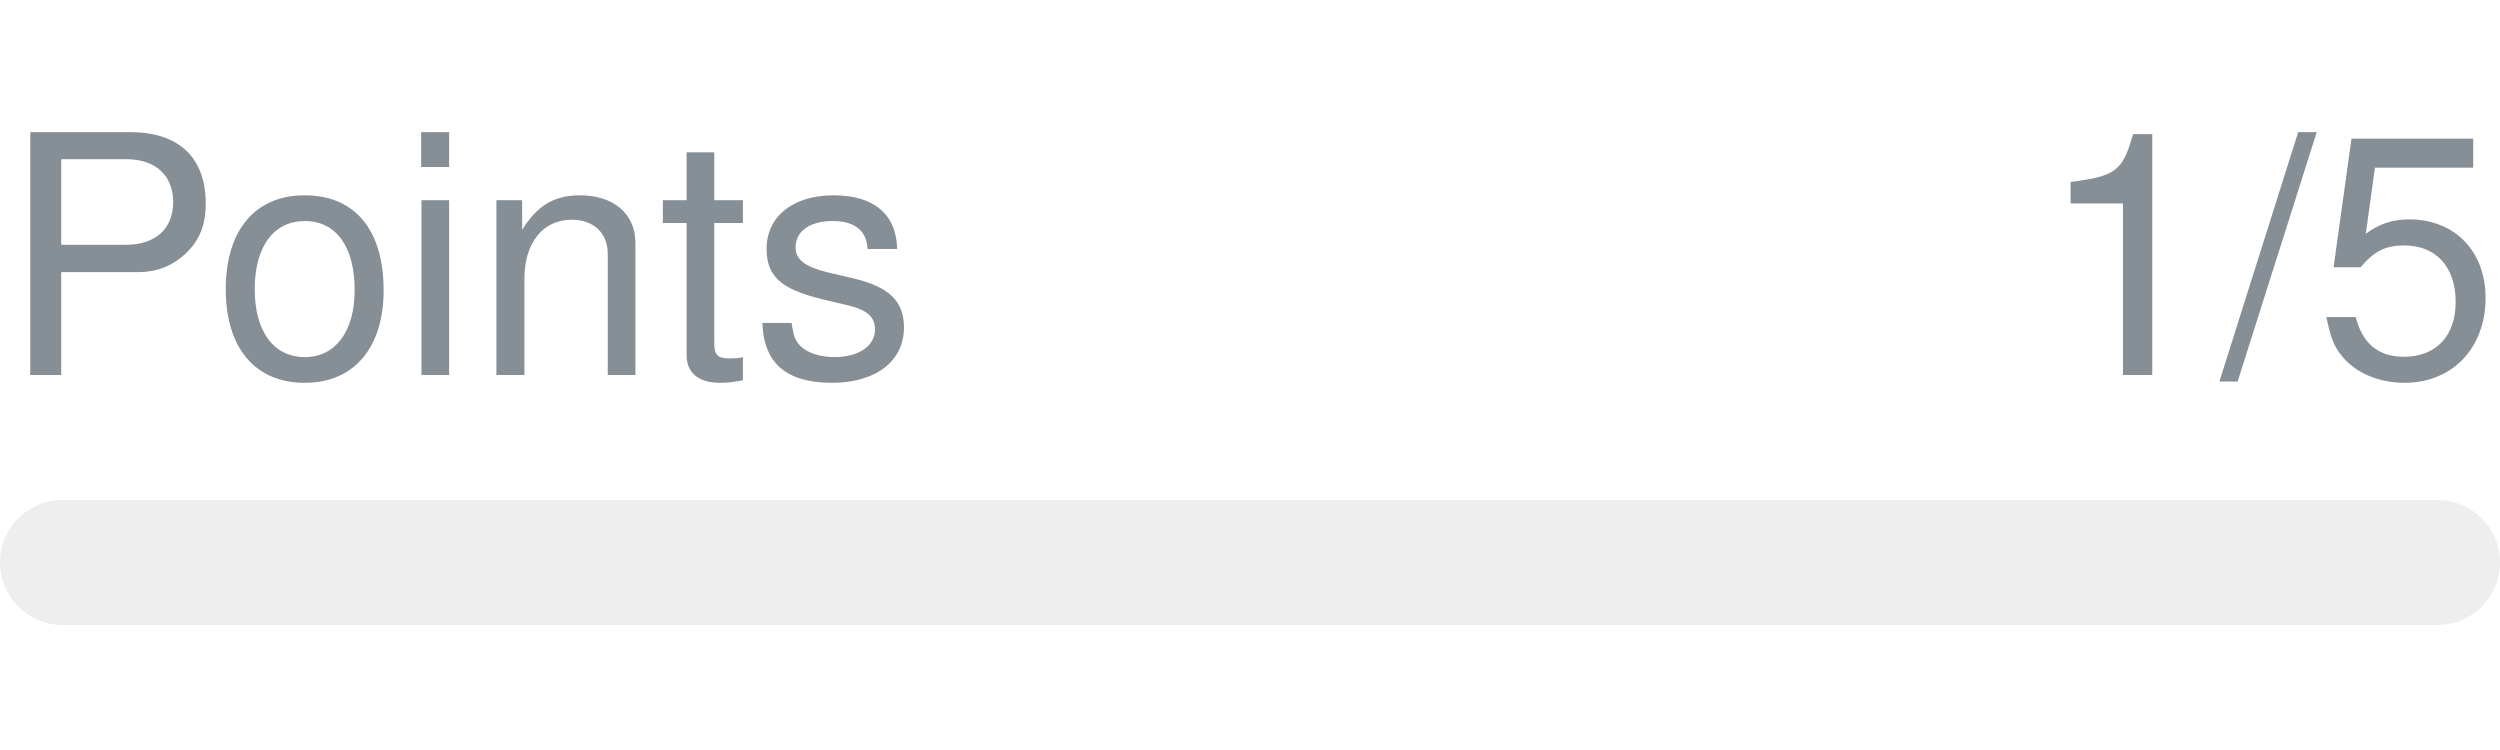
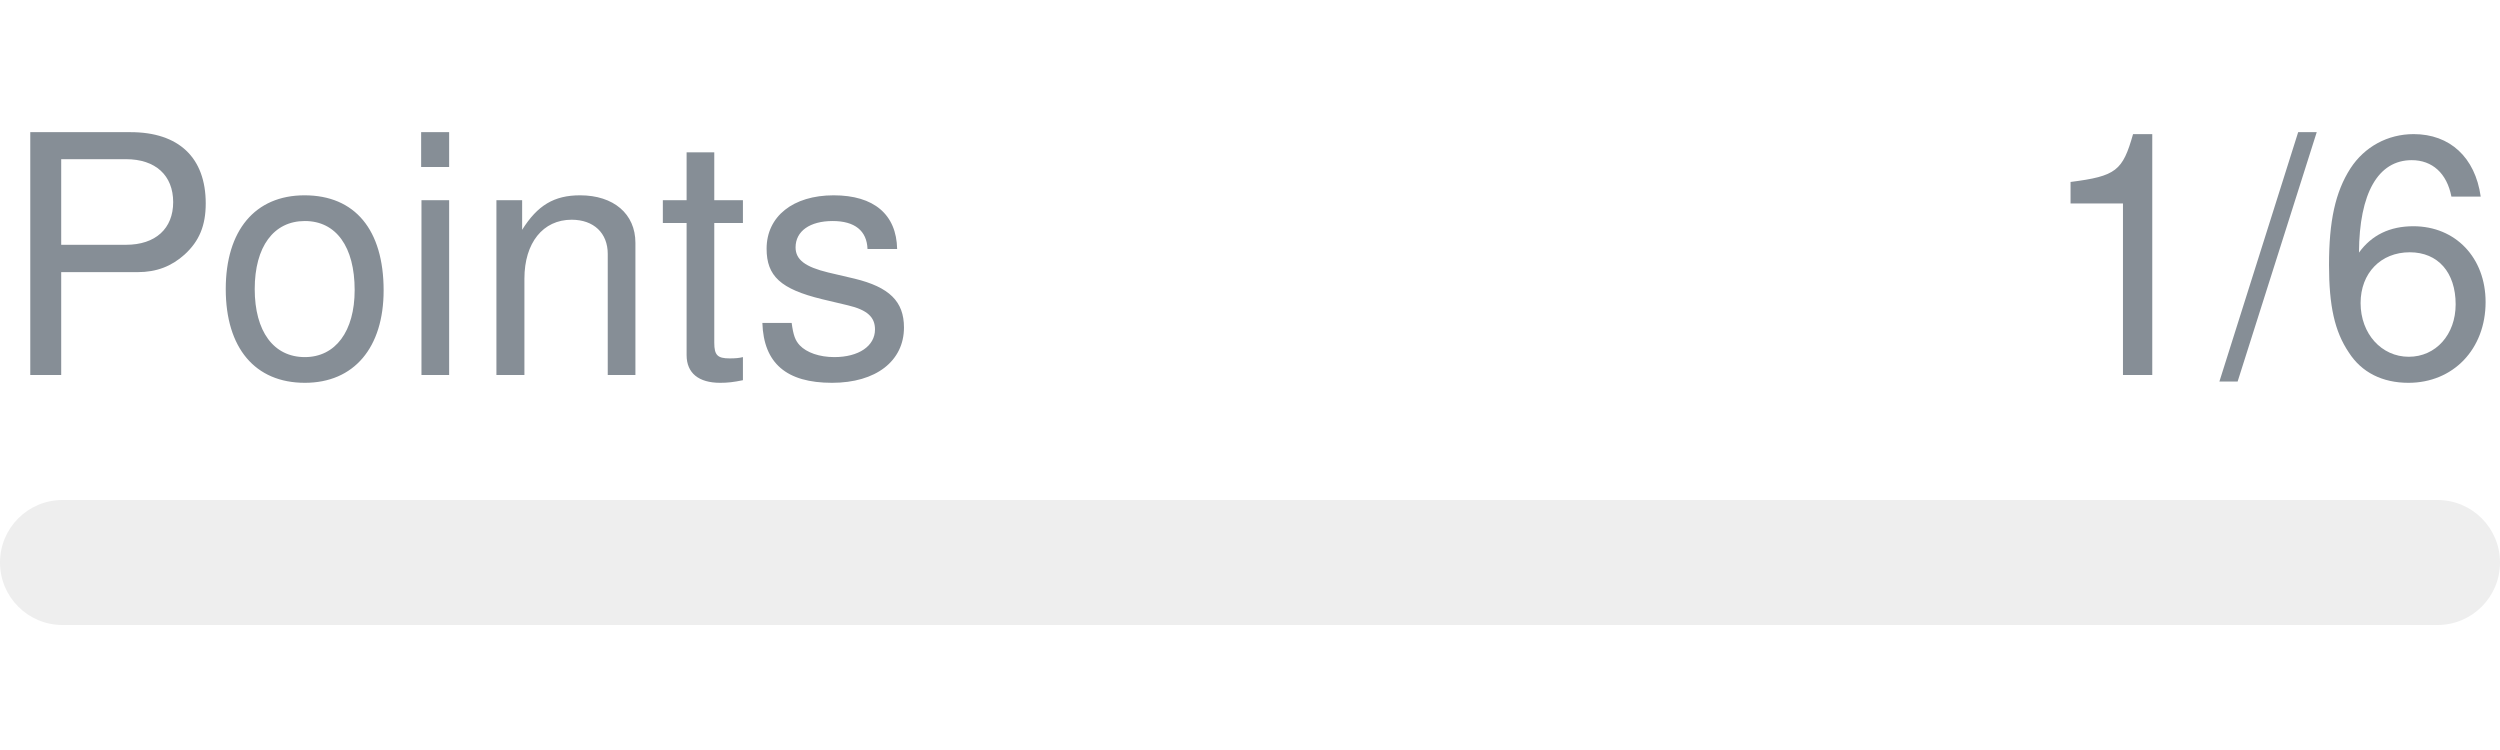
- <svg xmlns="http://www.w3.org/2000/svg" width="120px" height="36px" role="img" aria-label="Points: 1/5">
+ <svg xmlns="http://www.w3.org/2000/svg" width="120px" height="36px" role="img" aria-label="Points: 1/6">
  <svg y="6px" height="16px" font-size="16px" font-family="-apple-system, BlinkMacSystemFont, Segoe UI, Helvetica, Arial, sans-serif, Apple Color Emoji, Segoe UI Emoji" fill="#868E96">
    <text x="0" y="12">Points</text>
-     <text x="120" y="12" text-anchor="end">1/5</text>
+     <text x="120" y="12" text-anchor="end">1/6</text>
  </svg>
  <svg y="24" width="120px" height="6px">
    <rect rx="3" width="100%" height="100%" fill="#EEEEEE" />
    <rect rx="3" width="0%" height="100%" fill="#0170F0" transform="">
-       <animate attributeName="width" begin="0.5s" dur="600ms" from="0%" to="20%" repeatCount="1" fill="freeze" calcMode="spline" keyTimes="0; 1" keySplines="0.3, 0.61, 0.355, 1" />
+       <animate attributeName="width" begin="0.5s" dur="600ms" from="0%" to="16%" repeatCount="1" fill="freeze" calcMode="spline" keyTimes="0; 1" keySplines="0.3, 0.61, 0.355, 1" />
    </rect>
  </svg>
</svg>
